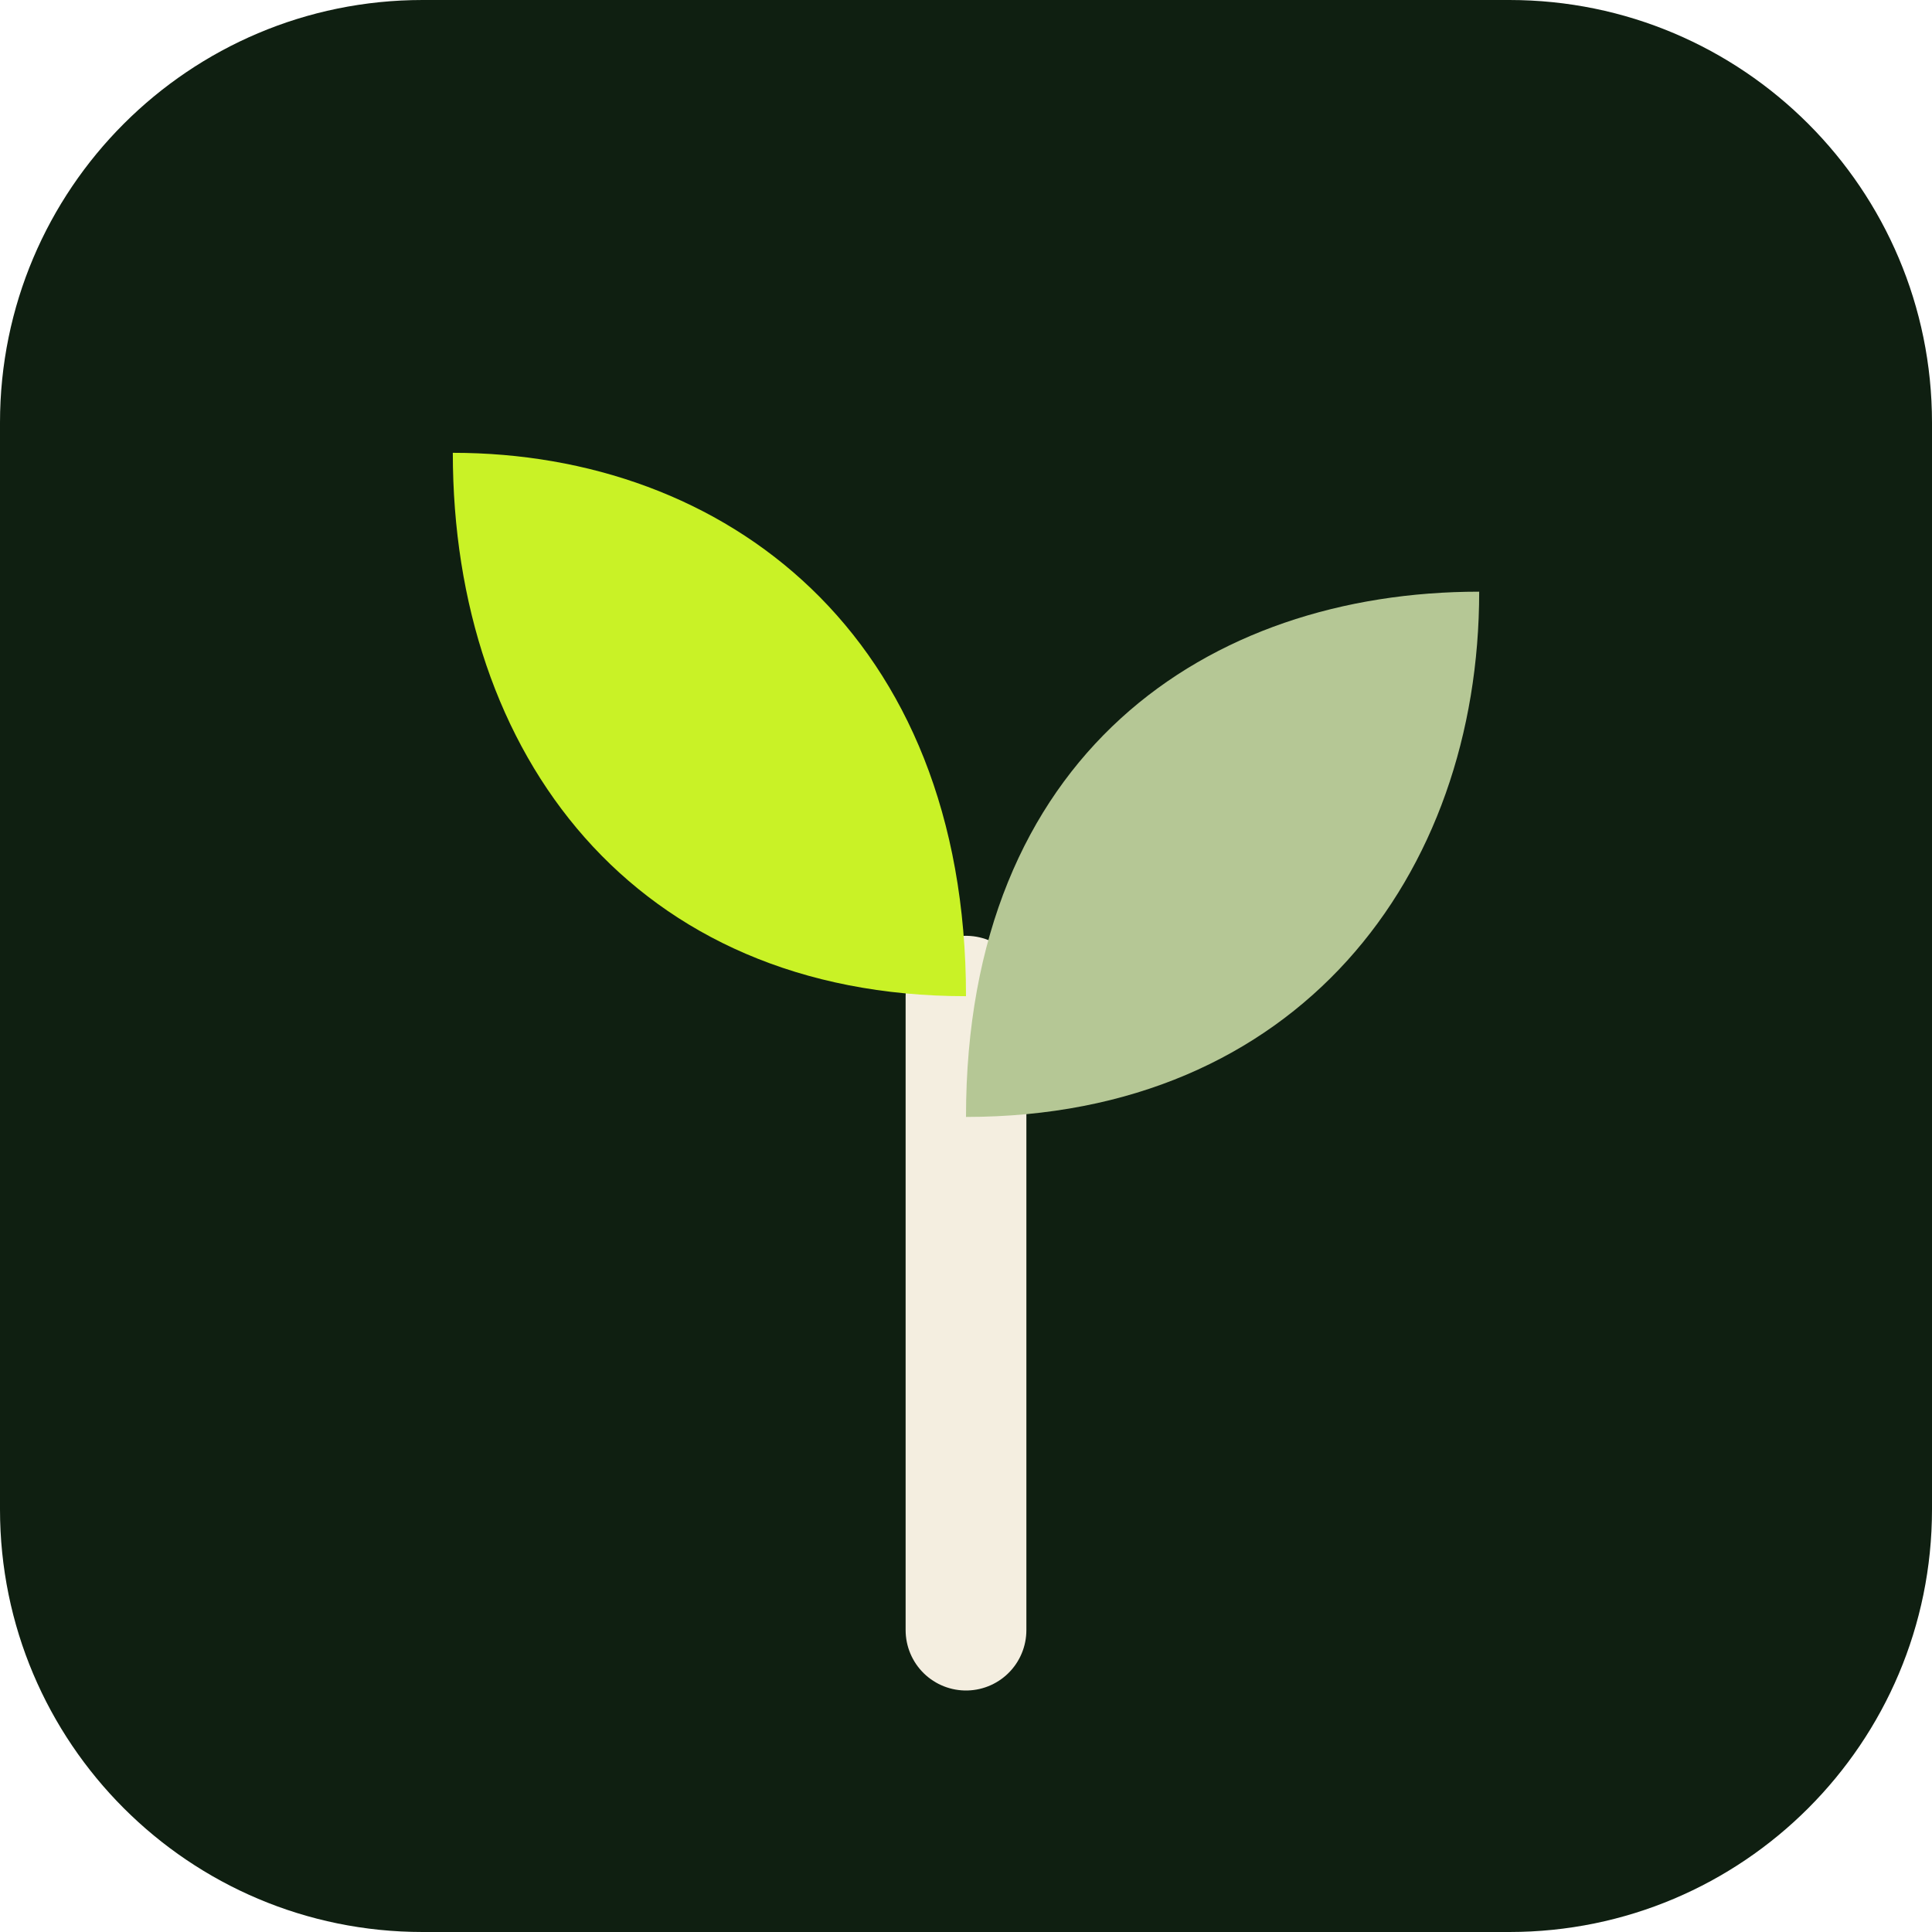
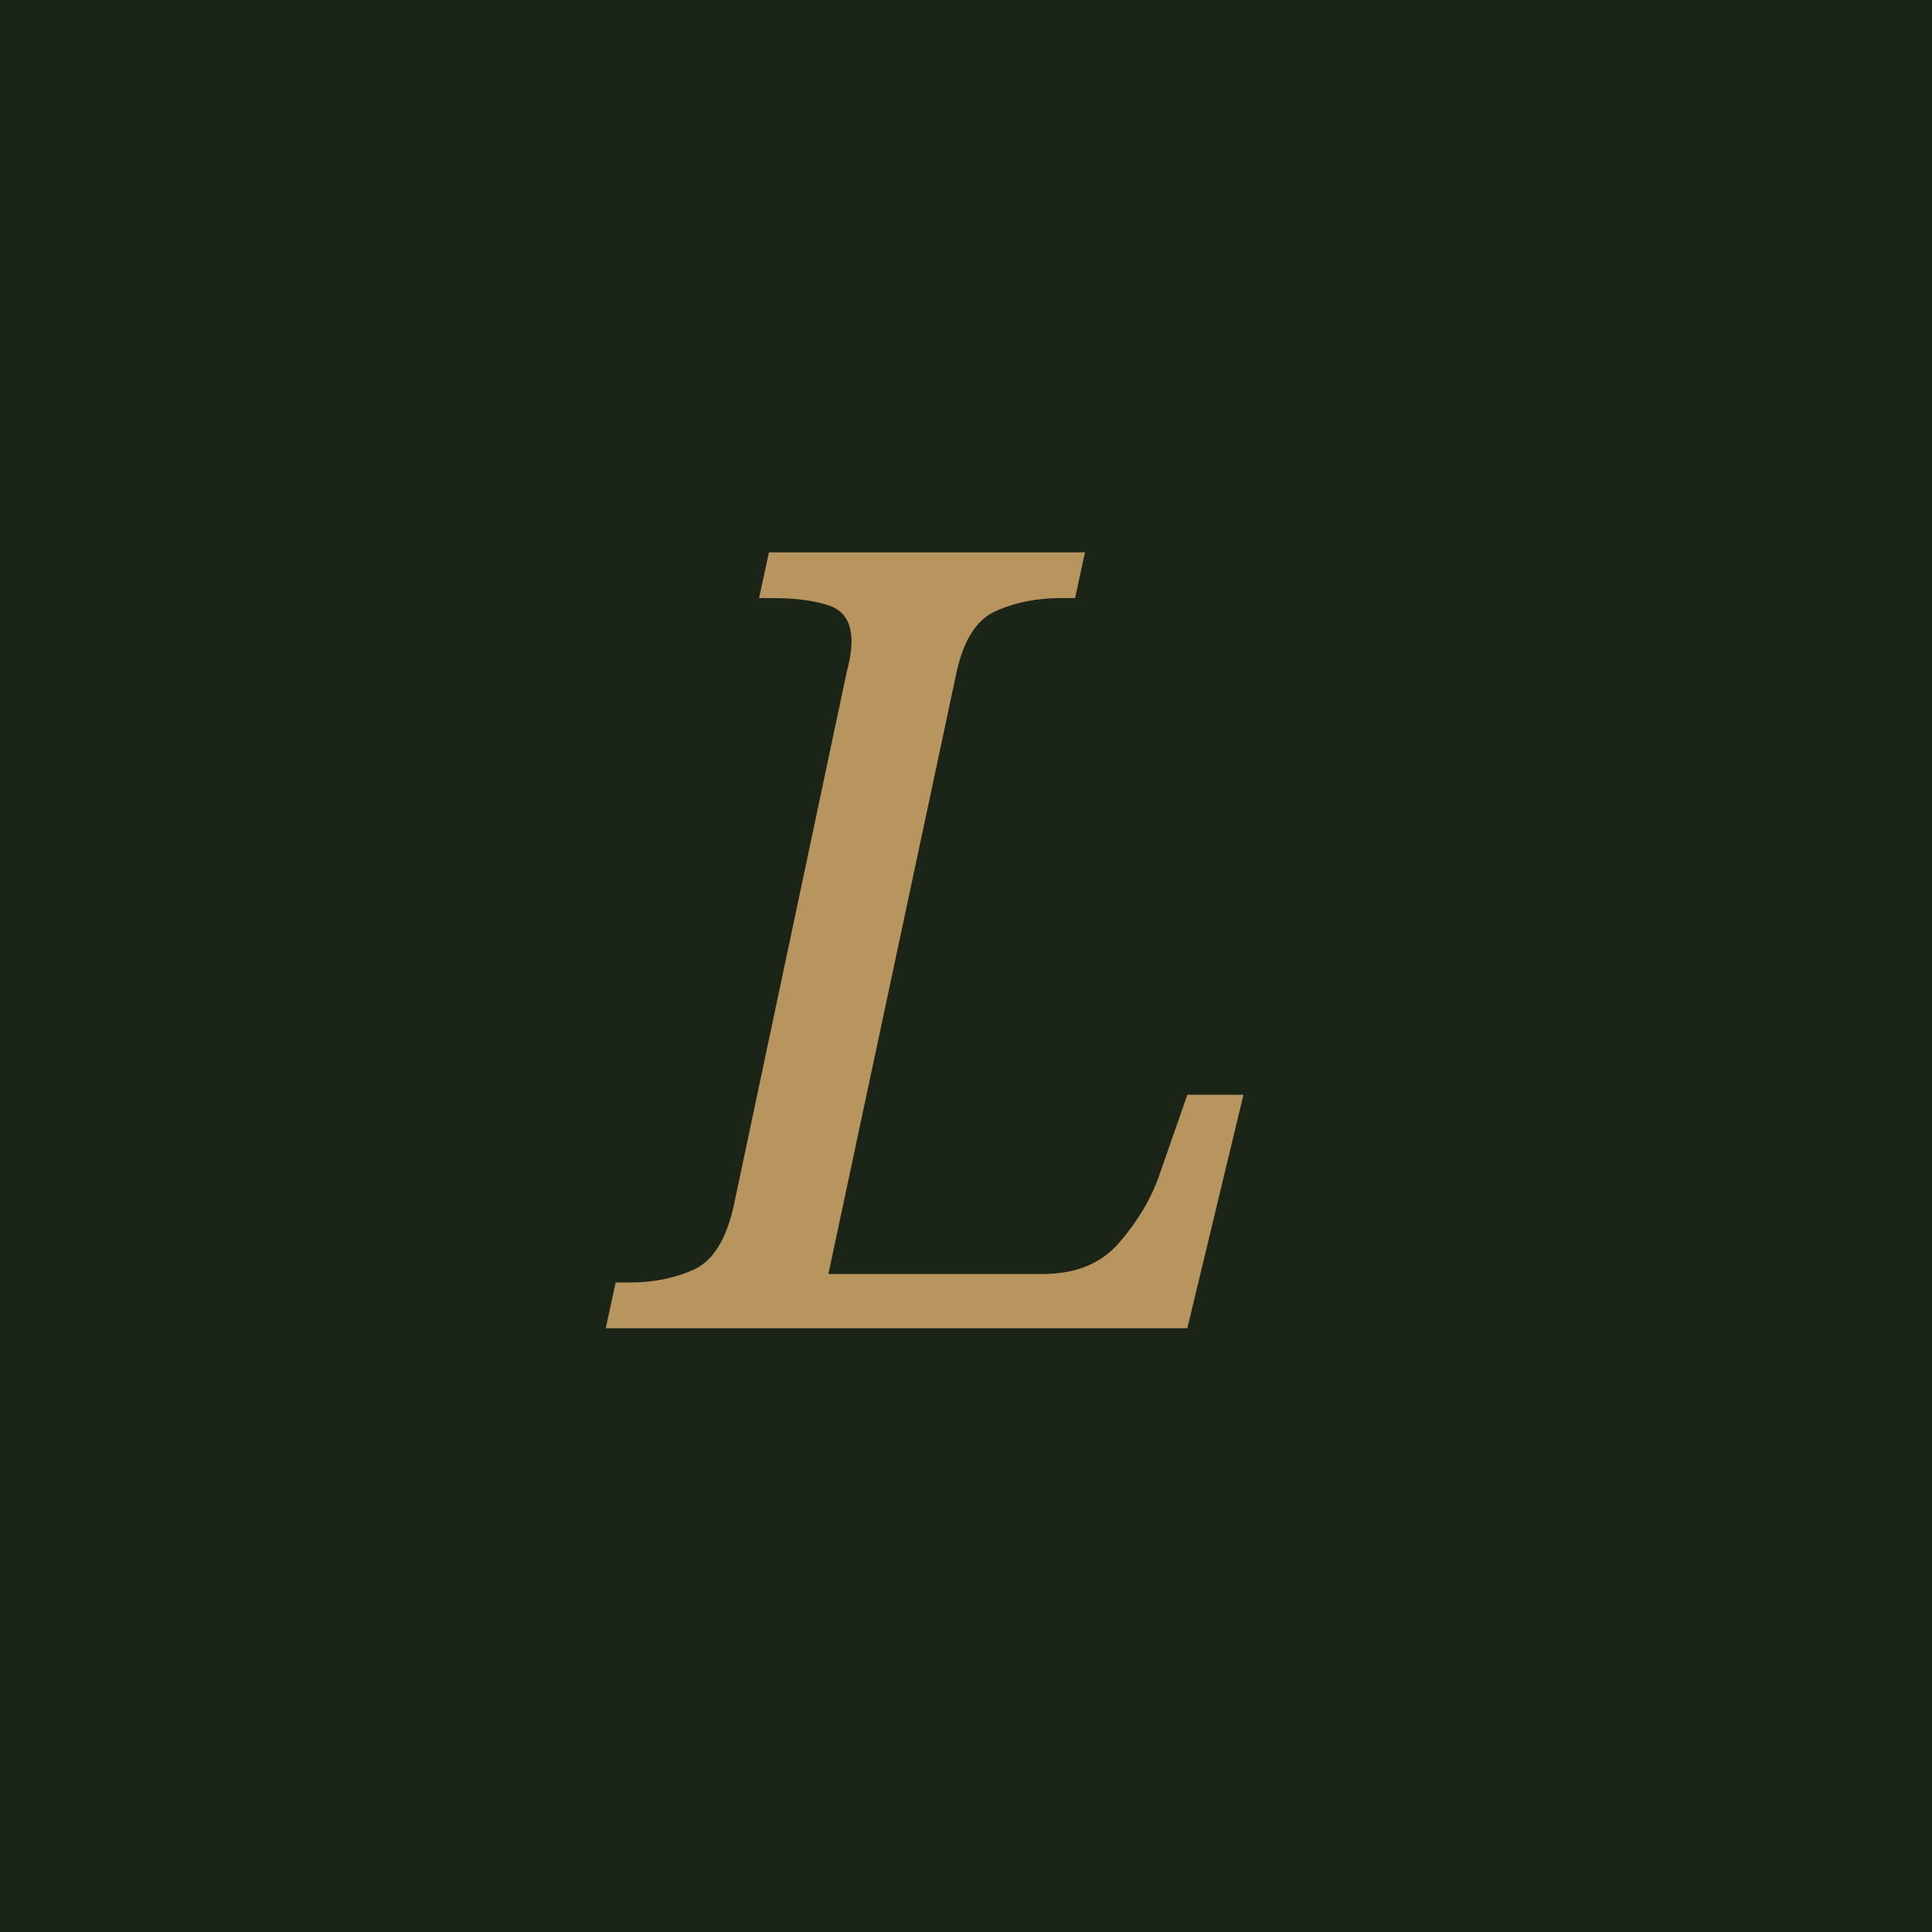
- <svg xmlns="http://www.w3.org/2000/svg" viewBox="0 0 32 32">
-   <rect width="32" height="32" rx="7" fill="#0F1F11" />
-   <path d="M16 27 V16.5" stroke="#F4EEE0" stroke-width="2" stroke-linecap="round" fill="none" />
-   <path d="M16 16.5 C10.5 16.5 7.5 12.5 7.5 7.5 C12 7.5 16 10.5 16 16.5 Z" fill="#C9F226" />
-   <path d="M16 18.5 C21.5 18.5 24.5 14.5 24.5 9.8 C20 9.8 16 12.5 16 18.5 Z" fill="#B5C795" />
+ <svg xmlns="http://www.w3.org/2000/svg" viewBox="0 0 64 64">
+   <rect width="64" height="64" fill="#1A2417" />
+   <text x="32" y="44" font-family="Georgia, serif" font-size="36" font-style="italic" font-weight="500" text-anchor="middle" fill="#B8945F">L</text>
</svg>
